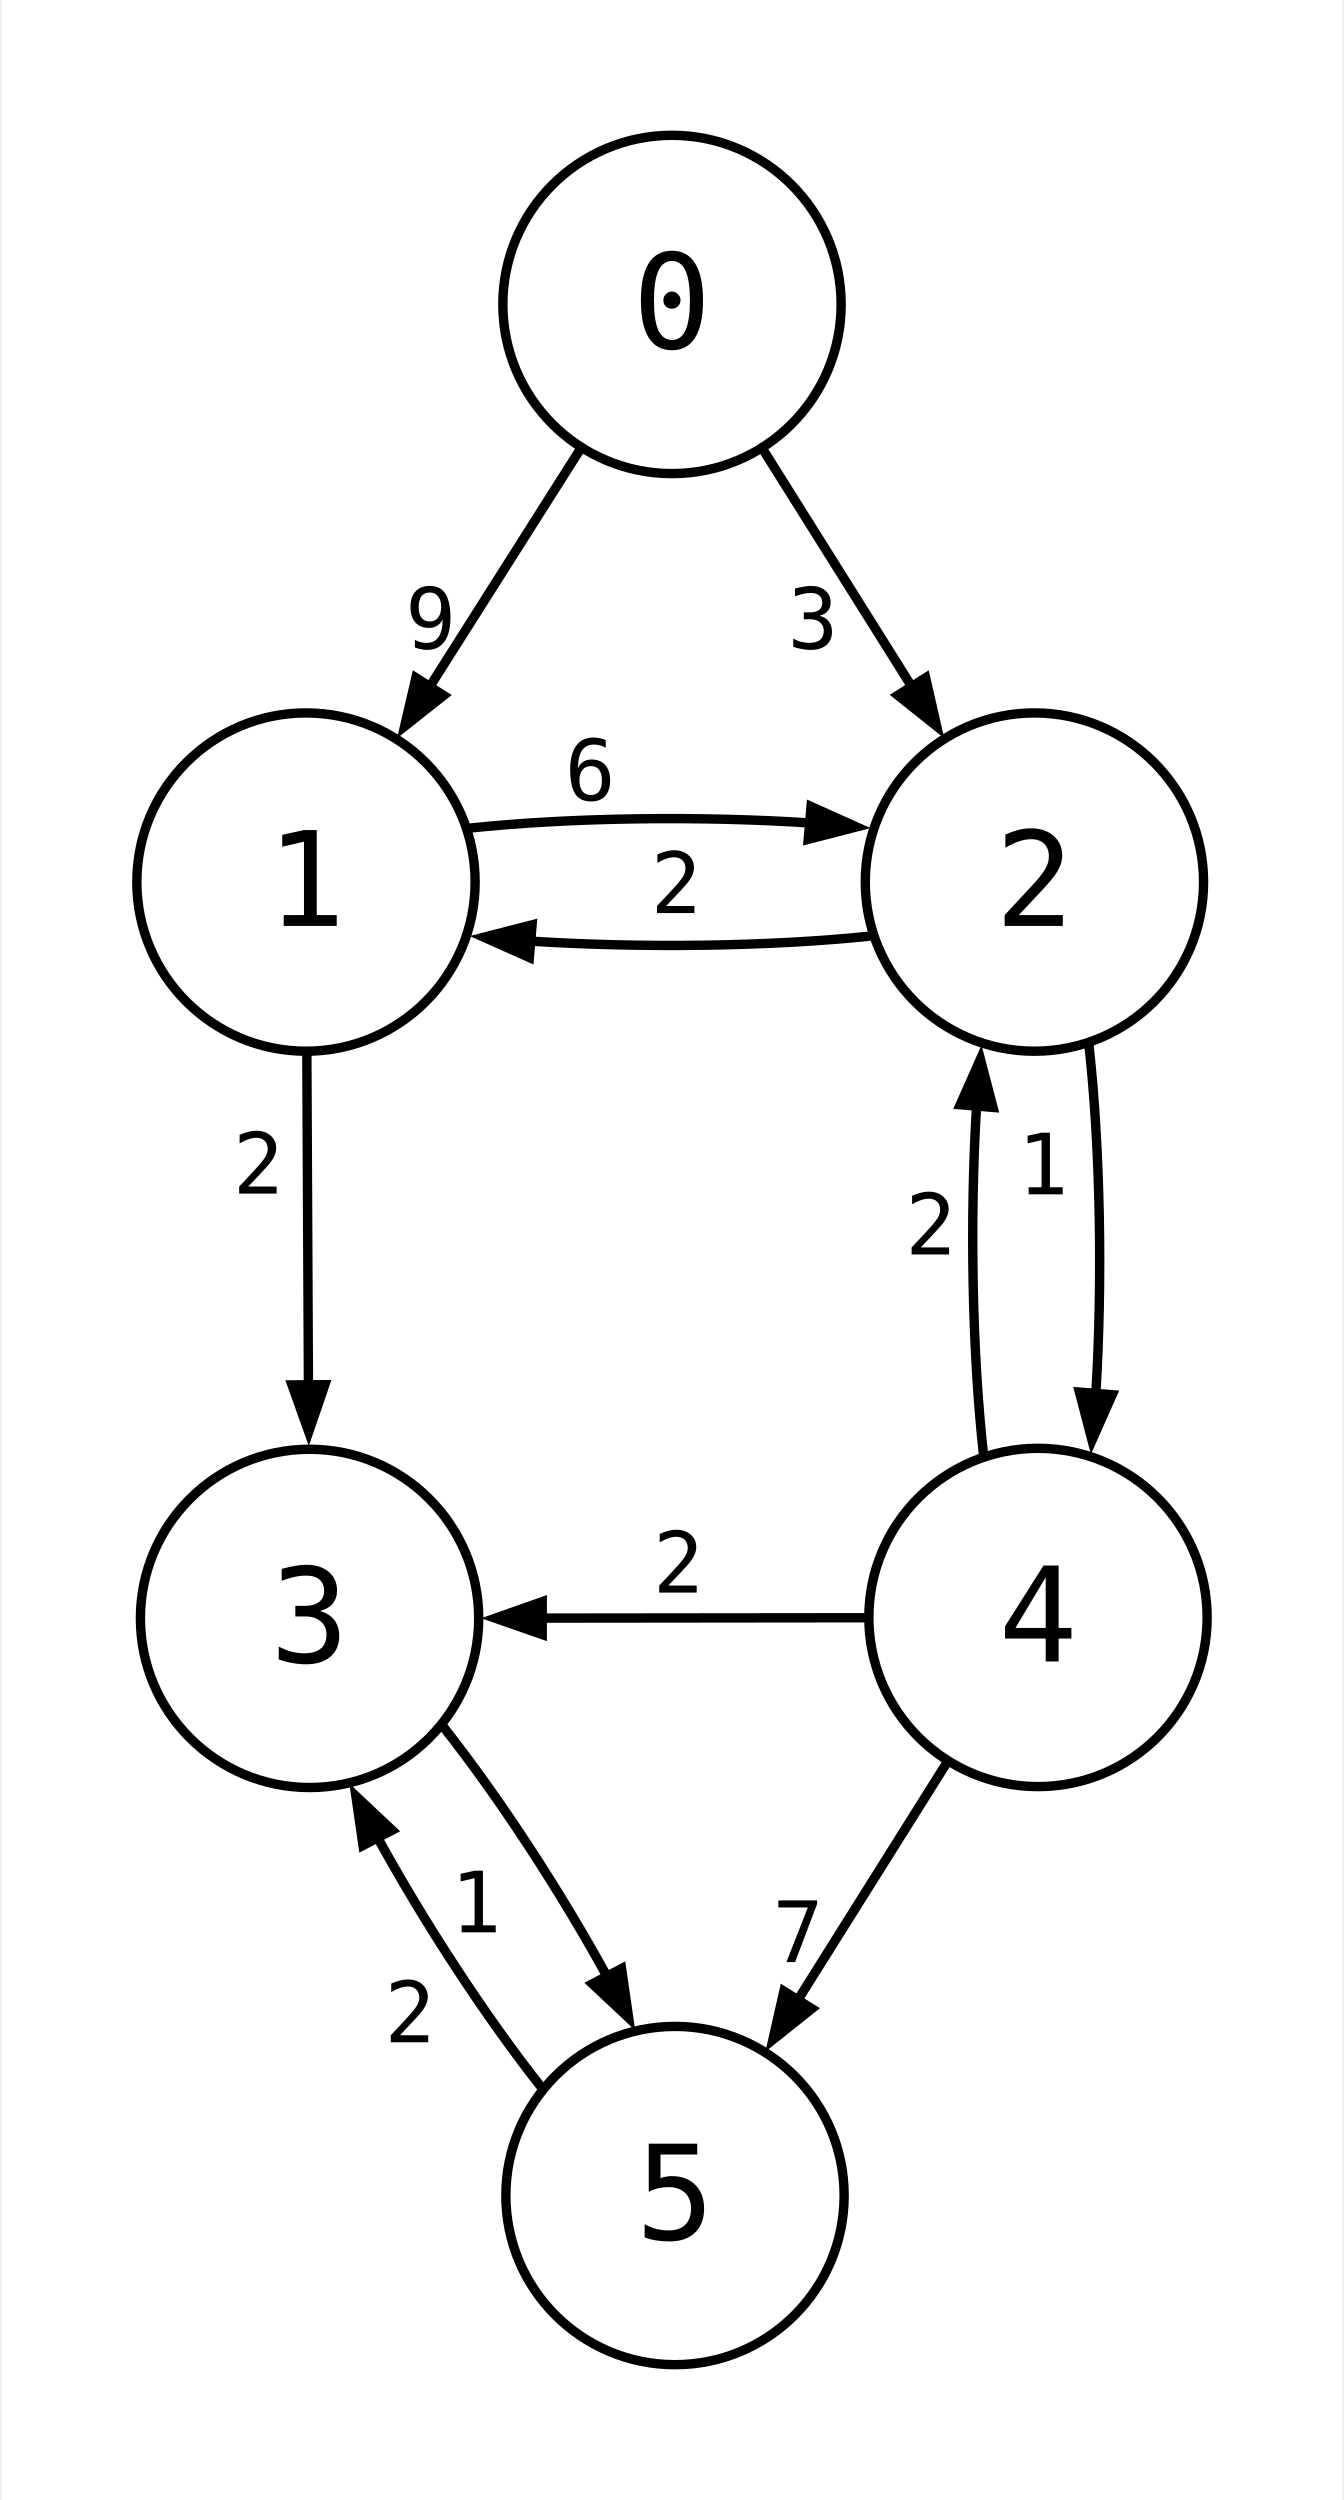
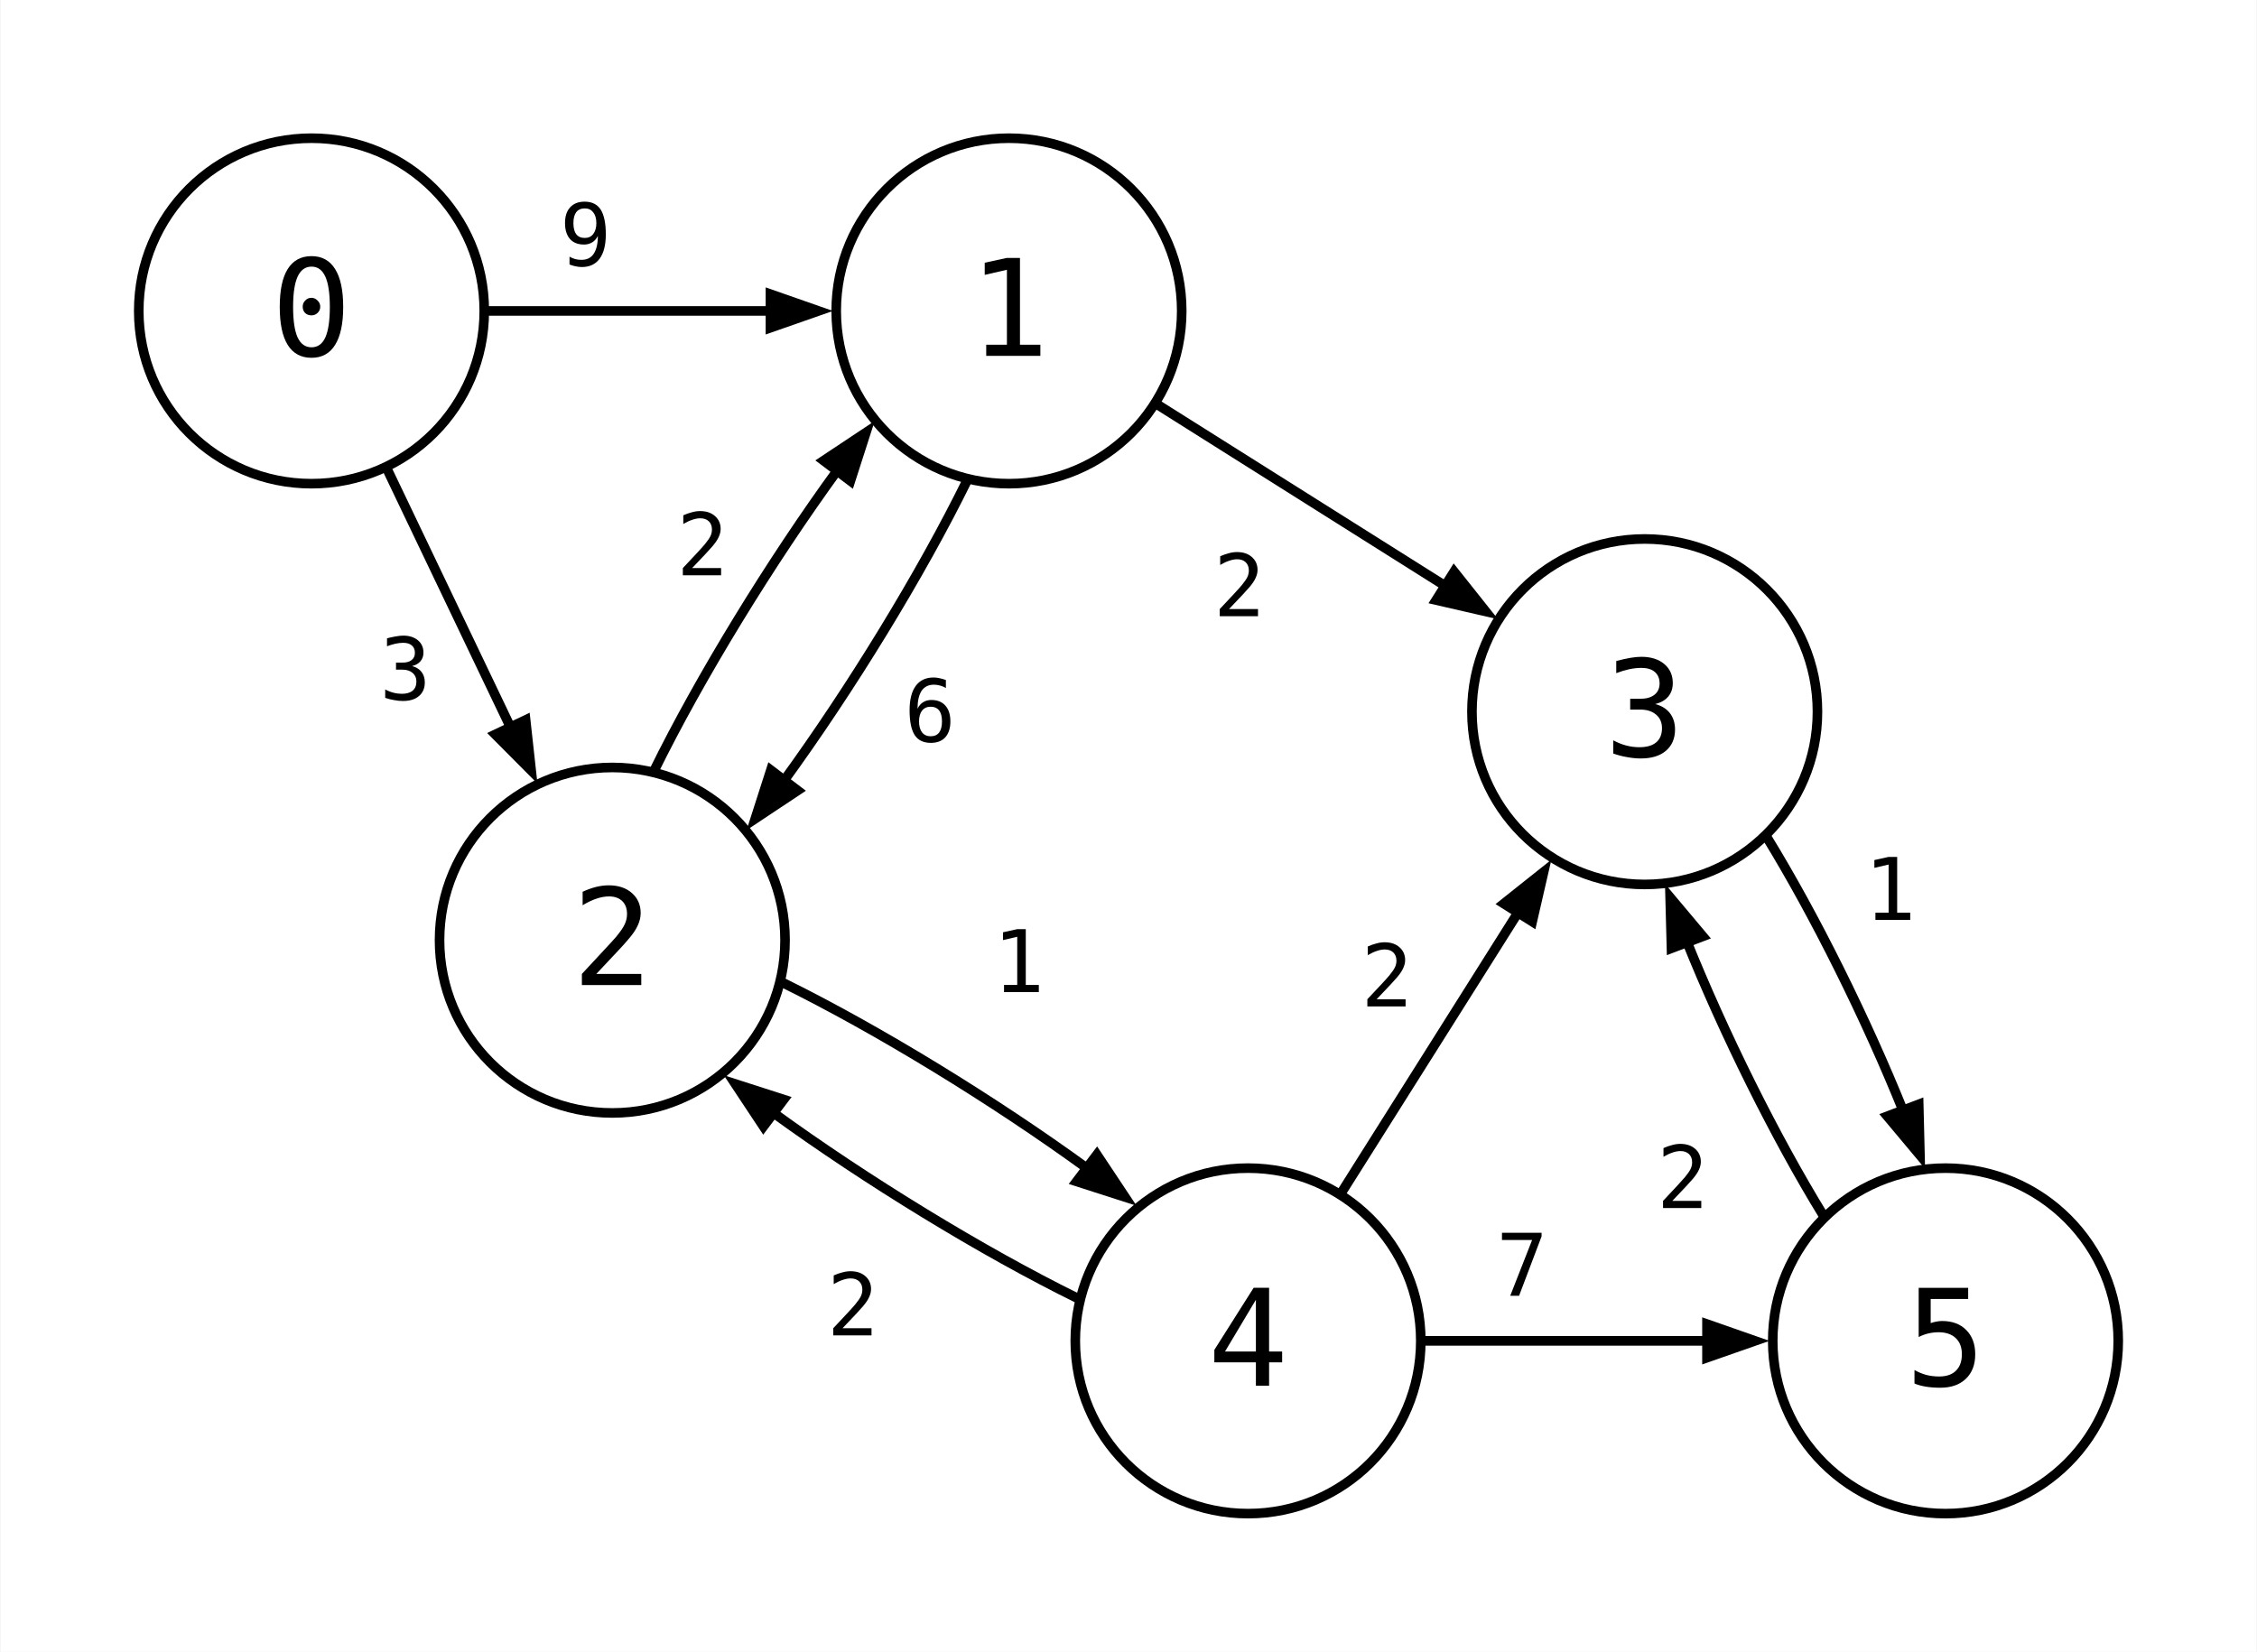
- <svg xmlns="http://www.w3.org/2000/svg" width="143pt" height="266pt" viewBox="0.00 0.00 142.70 266.05">
-   <g id="graph0" class="graph" transform="scale(1 1) rotate(0) translate(14.4 251.65)">
-     <polygon fill="white" stroke="none" points="-14.4,14.4 -14.4,-251.65 128.3,-251.65 128.3,14.4 -14.4,14.4" />
+ <svg xmlns="http://www.w3.org/2000/svg" width="235pt" height="172pt" viewBox="0.00 0.00 235.05 172.12">
+   <g id="graph0" class="graph" transform="scale(1 1) rotate(0) translate(14.4 157.72)">
+     <polygon fill="white" stroke="none" points="-14.4,14.4 -14.4,-157.72 220.65,-157.72 220.65,14.4 -14.4,14.4" />
    <g id="node1" class="node">
-       <ellipse fill="none" stroke="black" cx="18" cy="-157.78" rx="18" ry="18" />
-       <text text-anchor="middle" x="18" y="-153.11" font-family="monospace" font-size="14.00">1</text>
+       <ellipse fill="none" stroke="black" cx="18" cy="-125.32" rx="18" ry="18" />
+       <text text-anchor="middle" x="18" y="-120.64" font-family="monospace" font-size="14.00">0</text>
    </g>
    <g id="node2" class="node">
-       <ellipse fill="none" stroke="black" cx="95.52" cy="-157.78" rx="18" ry="18" />
-       <text text-anchor="middle" x="95.52" y="-153.11" font-family="monospace" font-size="14.00">2</text>
+       <ellipse fill="none" stroke="black" cx="90.67" cy="-125.32" rx="18" ry="18" />
+       <text text-anchor="middle" x="90.67" y="-120.64" font-family="monospace" font-size="14.00">1</text>
+     </g>
+     <g id="edge1" class="edge">
+       <path fill="none" stroke="black" d="M36.34,-125.32C45.29,-125.32 56.19,-125.32 65.87,-125.32" />
+       <polygon fill="black" stroke="black" points="65.82,-127.07 70.82,-125.32 65.82,-123.57 65.82,-127.07" />
+       <text text-anchor="start" x="43.85" y="-130.02" font-family="monospace" font-size="9.00">9</text>
+     </g>
+     <g id="node3" class="node">
+       <ellipse fill="none" stroke="black" cx="49.34" cy="-59.75" rx="18" ry="18" />
+       <text text-anchor="middle" x="49.34" y="-55.08" font-family="monospace" font-size="14.00">2</text>
+     </g>
+     <g id="edge2" class="edge">
+       <path fill="none" stroke="black" d="M25.91,-108.77C29.8,-100.64 34.54,-90.71 38.74,-81.93" />
+       <polygon fill="black" stroke="black" points="40.31,-82.7 40.89,-77.43 37.15,-81.19 40.31,-82.7" />
+       <text text-anchor="start" x="25.07" y="-84.8" font-family="monospace" font-size="9.00">3</text>
    </g>
    <g id="edge3" class="edge">
-       <path fill="none" stroke="black" d="M35.2,-163.5C45.97,-164.66 59.98,-164.84 71.79,-164.06" />
-       <polygon fill="black" stroke="black" points="71.75,-165.82 76.58,-163.65 71.45,-162.33 71.75,-165.82" />
-       <text text-anchor="middle" x="48.25" y="-166.48" font-family="monospace" font-size="9.00">6 </text>
+       <path fill="none" stroke="black" d="M86.34,-107.72C81.54,-97.93 74.15,-85.88 67.15,-76.27" />
+       <polygon fill="black" stroke="black" points="68.65,-75.35 64.24,-72.42 65.86,-77.47 68.65,-75.35" />
+       <text text-anchor="start" x="79.74" y="-80.44" font-family="monospace" font-size="9.00">6</text>
    </g>
-     <g id="node3" class="node">
-       <ellipse fill="none" stroke="black" cx="18.38" cy="-79.42" rx="18" ry="18" />
-       <text text-anchor="middle" x="18.38" y="-74.74" font-family="monospace" font-size="14.00">3</text>
+     <g id="node4" class="node">
+       <ellipse fill="none" stroke="black" cx="156.91" cy="-83.56" rx="18" ry="18" />
+       <text text-anchor="middle" x="156.91" y="-78.89" font-family="monospace" font-size="14.00">3</text>
    </g>
    <g id="edge4" class="edge">
-       <path fill="none" stroke="black" d="M18.09,-139.61C18.14,-129.1 18.21,-115.73 18.26,-104.26" />
-       <polygon fill="black" stroke="black" points="20.01,-104.29 18.29,-99.28 16.51,-104.27 20.01,-104.29" />
-       <text text-anchor="middle" x="12.93" y="-124.63" font-family="monospace" font-size="9.00"> 2</text>
+       <path fill="none" stroke="black" d="M106.03,-115.63C115.06,-109.94 126.59,-102.67 136.39,-96.5" />
+       <polygon fill="black" stroke="black" points="137.05,-98.15 140.35,-94 135.18,-95.19 137.05,-98.15" />
+       <text text-anchor="start" x="111.96" y="-93.51" font-family="monospace" font-size="9.00">2</text>
    </g>
    <g id="edge5" class="edge">
-       <path fill="none" stroke="black" d="M78.31,-152.06C67.55,-150.91 53.53,-150.73 41.72,-151.51" />
-       <polygon fill="black" stroke="black" points="41.77,-149.75 36.93,-151.91 42.06,-153.23 41.77,-149.75" />
-       <text text-anchor="middle" x="57.39" y="-154.48" font-family="monospace" font-size="9.00">2</text>
+       <path fill="none" stroke="black" d="M53.67,-77.36C58.47,-87.14 65.86,-99.19 72.86,-108.8" />
+       <polygon fill="black" stroke="black" points="71.36,-109.72 75.77,-112.65 74.15,-107.61 71.36,-109.72" />
+       <text text-anchor="start" x="56.02" y="-97.78" font-family="monospace" font-size="9.00">2</text>
    </g>
-     <g id="node4" class="node">
-       <ellipse fill="none" stroke="black" cx="95.9" cy="-79.52" rx="18" ry="18" />
-       <text text-anchor="middle" x="95.9" y="-74.84" font-family="monospace" font-size="14.00">4</text>
+     <g id="node5" class="node">
+       <ellipse fill="none" stroke="black" cx="115.58" cy="-18" rx="18" ry="18" />
+       <text text-anchor="middle" x="115.58" y="-13.33" font-family="monospace" font-size="14.00">4</text>
    </g>
    <g id="edge6" class="edge">
-       <path fill="none" stroke="black" d="M101.32,-140.44C102.54,-129.5 102.79,-115.23 102.05,-103.25" />
-       <polygon fill="black" stroke="black" points="103.8,-103.22 101.65,-98.38 100.31,-103.5 103.8,-103.22" />
-       <text text-anchor="middle" x="96.43" y="-124.55" font-family="monospace" font-size="9.00"> 1</text>
+       <path fill="none" stroke="black" d="M67.09,-55.33C76.97,-50.47 89.15,-43.01 98.86,-35.94" />
+       <polygon fill="black" stroke="black" points="99.83,-37.4 102.76,-32.99 97.72,-34.61 99.83,-37.4" />
+       <text text-anchor="start" x="88.97" y="-54.34" font-family="monospace" font-size="9.00">1</text>
    </g>
-     <g id="node5" class="node">
-       <ellipse fill="none" stroke="black" cx="57.27" cy="-18" rx="18" ry="18" />
-       <text text-anchor="middle" x="57.27" y="-13.32" font-family="monospace" font-size="14.00">5</text>
+     <g id="node6" class="node">
+       <ellipse fill="none" stroke="black" cx="188.25" cy="-18" rx="18" ry="18" />
+       <text text-anchor="middle" x="188.25" y="-13.32" font-family="monospace" font-size="14.00">5</text>
    </g>
    <g id="edge7" class="edge">
-       <path fill="none" stroke="black" d="M32.53,-67.99C38.52,-60.42 45.13,-50.3 50.14,-41.13" />
-       <polygon fill="black" stroke="black" points="51.58,-42.15 52.34,-36.91 48.48,-40.53 51.58,-42.15" />
-       <text text-anchor="middle" x="36.09" y="-46.01" font-family="monospace" font-size="9.00"> 1</text>
+       <path fill="none" stroke="black" d="M169.6,-70.54C174.65,-62.32 180.01,-51.5 183.91,-41.8" />
+       <polygon fill="black" stroke="black" points="185.46,-42.65 185.59,-37.35 182.19,-41.41 185.46,-42.65" />
+       <text text-anchor="start" x="179.76" y="-61.87" font-family="monospace" font-size="9.00">1</text>
    </g>
    <g id="edge8" class="edge">
-       <path fill="none" stroke="black" d="M90.1,-96.86C88.88,-107.8 88.63,-122.07 89.37,-134.05" />
-       <polygon fill="black" stroke="black" points="87.62,-134.08 89.77,-138.93 91.11,-133.8 87.62,-134.08" />
-       <text text-anchor="middle" x="84.49" y="-118.15" font-family="monospace" font-size="9.00">2 </text>
+       <path fill="none" stroke="black" d="M97.83,-22.43C87.95,-27.29 75.77,-34.75 66.06,-41.81" />
+       <polygon fill="black" stroke="black" points="65.09,-40.35 62.16,-44.77 67.2,-43.15 65.09,-40.35" />
+       <text text-anchor="start" x="71.69" y="-18.57" font-family="monospace" font-size="9.00">2</text>
    </g>
    <g id="edge9" class="edge">
-       <path fill="none" stroke="black" d="M77.53,-79.49C67.2,-79.48 54.17,-79.46 42.97,-79.45" />
-       <polygon fill="black" stroke="black" points="43.14,-77.7 38.14,-79.44 43.14,-81.2 43.14,-77.7" />
-       <text text-anchor="middle" x="57.63" y="-82.17" font-family="monospace" font-size="9.00">2</text>
+       <path fill="none" stroke="black" d="M125.37,-33.54C130.88,-42.28 137.83,-53.3 143.8,-62.77" />
+       <polygon fill="black" stroke="black" points="142.23,-63.56 146.38,-66.86 145.19,-61.69 142.23,-63.56" />
+       <text text-anchor="start" x="127.34" y="-52.85" font-family="monospace" font-size="9.00">2</text>
    </g>
    <g id="edge10" class="edge">
-       <path fill="none" stroke="black" d="M86.15,-63.99C81.36,-56.36 75.51,-47.05 70.34,-38.81" />
-       <polygon fill="black" stroke="black" points="71.83,-37.89 67.69,-34.59 68.86,-39.75 71.83,-37.89" />
-       <text text-anchor="middle" x="70.37" y="-42.85" font-family="monospace" font-size="9.00">7  </text>
+       <path fill="none" stroke="black" d="M133.92,-18C142.87,-18 153.77,-18 163.45,-18" />
+       <polygon fill="black" stroke="black" points="163.4,-19.75 168.4,-18 163.4,-16.25 163.4,-19.75" />
+       <text text-anchor="start" x="141.43" y="-22.7" font-family="monospace" font-size="9.00">7</text>
    </g>
    <g id="edge11" class="edge">
-       <path fill="none" stroke="black" d="M43.12,-29.43C37.13,-37 30.53,-47.12 25.51,-56.29" />
-       <polygon fill="black" stroke="black" points="24.07,-55.26 23.31,-60.51 27.17,-56.88 24.07,-55.26" />
-       <text text-anchor="middle" x="29.06" y="-34.31" font-family="monospace" font-size="9.00">2 </text>
-     </g>
-     <g id="node6" class="node">
-       <ellipse fill="none" stroke="black" cx="56.95" cy="-219.25" rx="18" ry="18" />
-       <text text-anchor="middle" x="56.95" y="-214.58" font-family="monospace" font-size="14.00">0</text>
-     </g>
-     <g id="edge1" class="edge">
-       <path fill="none" stroke="black" d="M47.12,-203.74C42.29,-196.11 36.39,-186.81 31.17,-178.57" />
-       <polygon fill="black" stroke="black" points="32.65,-177.64 28.5,-174.36 29.7,-179.52 32.65,-177.64" />
-       <text text-anchor="middle" x="31.27" y="-182.61" font-family="monospace" font-size="9.00">9  </text>
-     </g>
-     <g id="edge2" class="edge">
-       <path fill="none" stroke="black" d="M66.68,-203.74C71.47,-196.11 77.3,-186.81 82.47,-178.57" />
-       <polygon fill="black" stroke="black" points="83.94,-179.52 85.12,-174.36 80.98,-177.66 83.94,-179.52" />
-       <text text-anchor="middle" x="71.95" y="-182.61" font-family="monospace" font-size="9.00">3</text>
+       <path fill="none" stroke="black" d="M175.55,-31.02C170.5,-39.24 165.14,-50.06 161.24,-59.76" />
+       <polygon fill="black" stroke="black" points="159.7,-58.91 159.56,-64.21 162.97,-60.15 159.7,-58.91" />
+       <text text-anchor="start" x="158.15" y="-31.84" font-family="monospace" font-size="9.00">2</text>
    </g>
  </g>
</svg>
